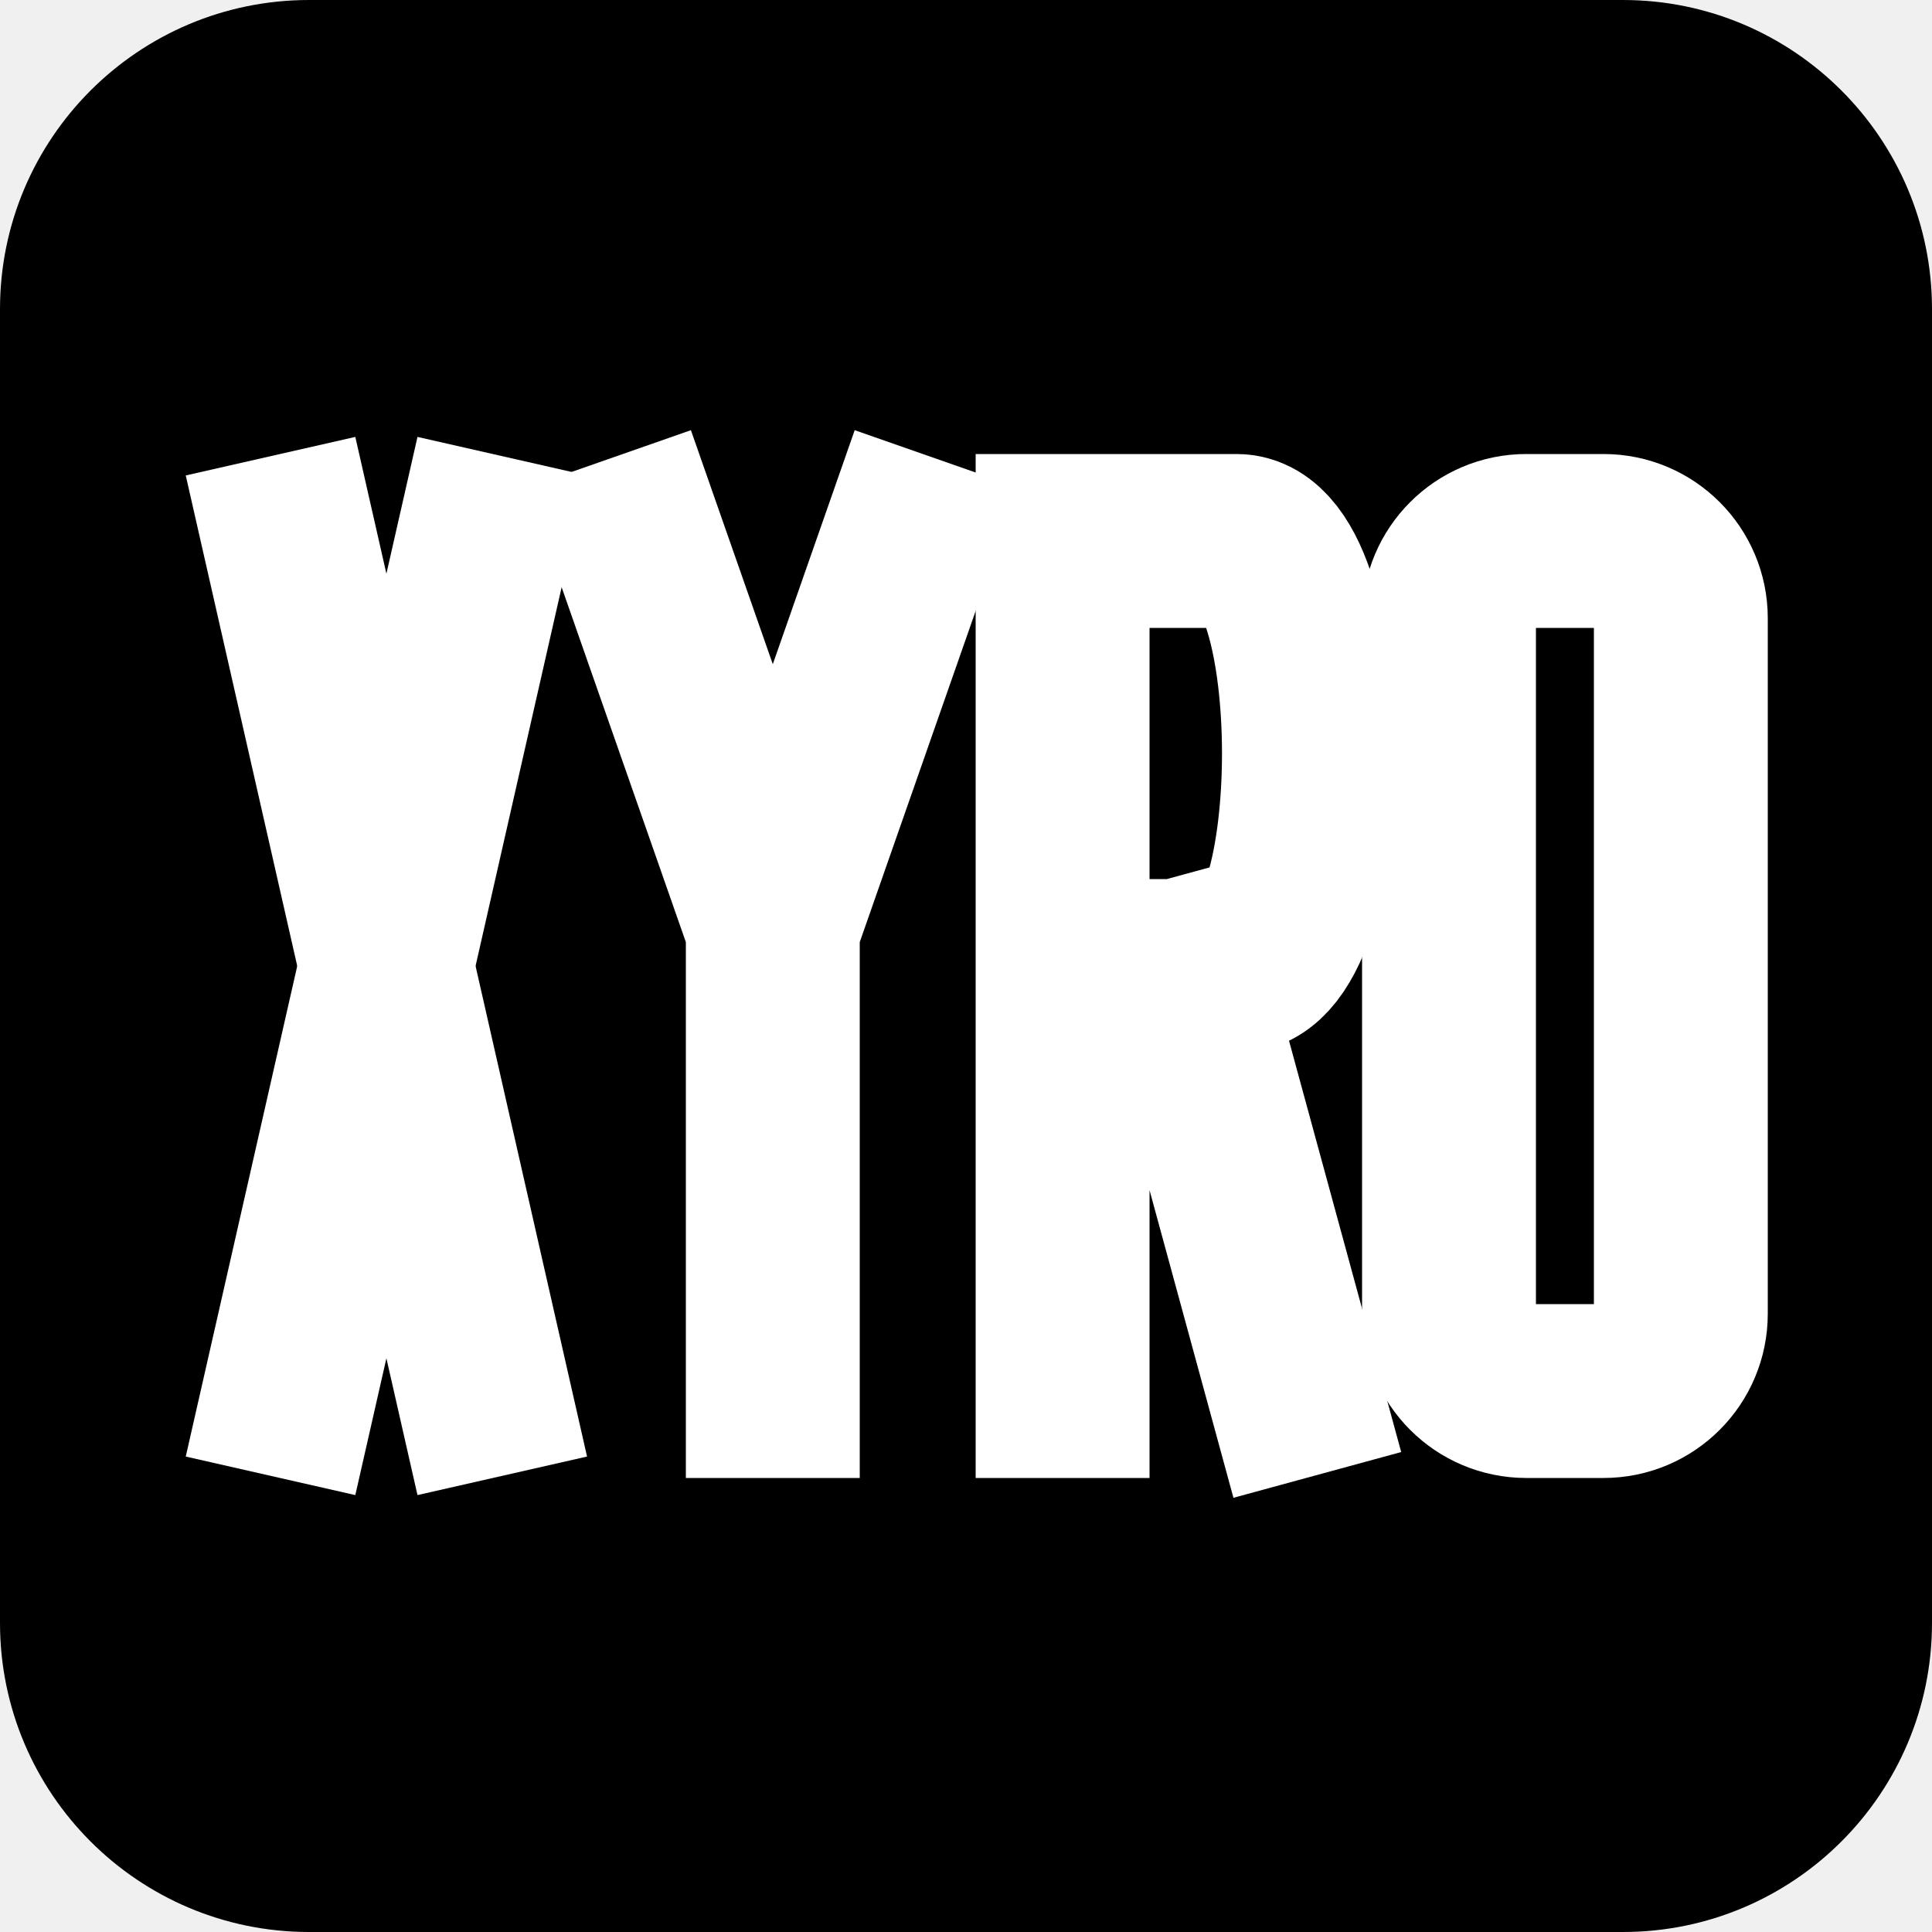
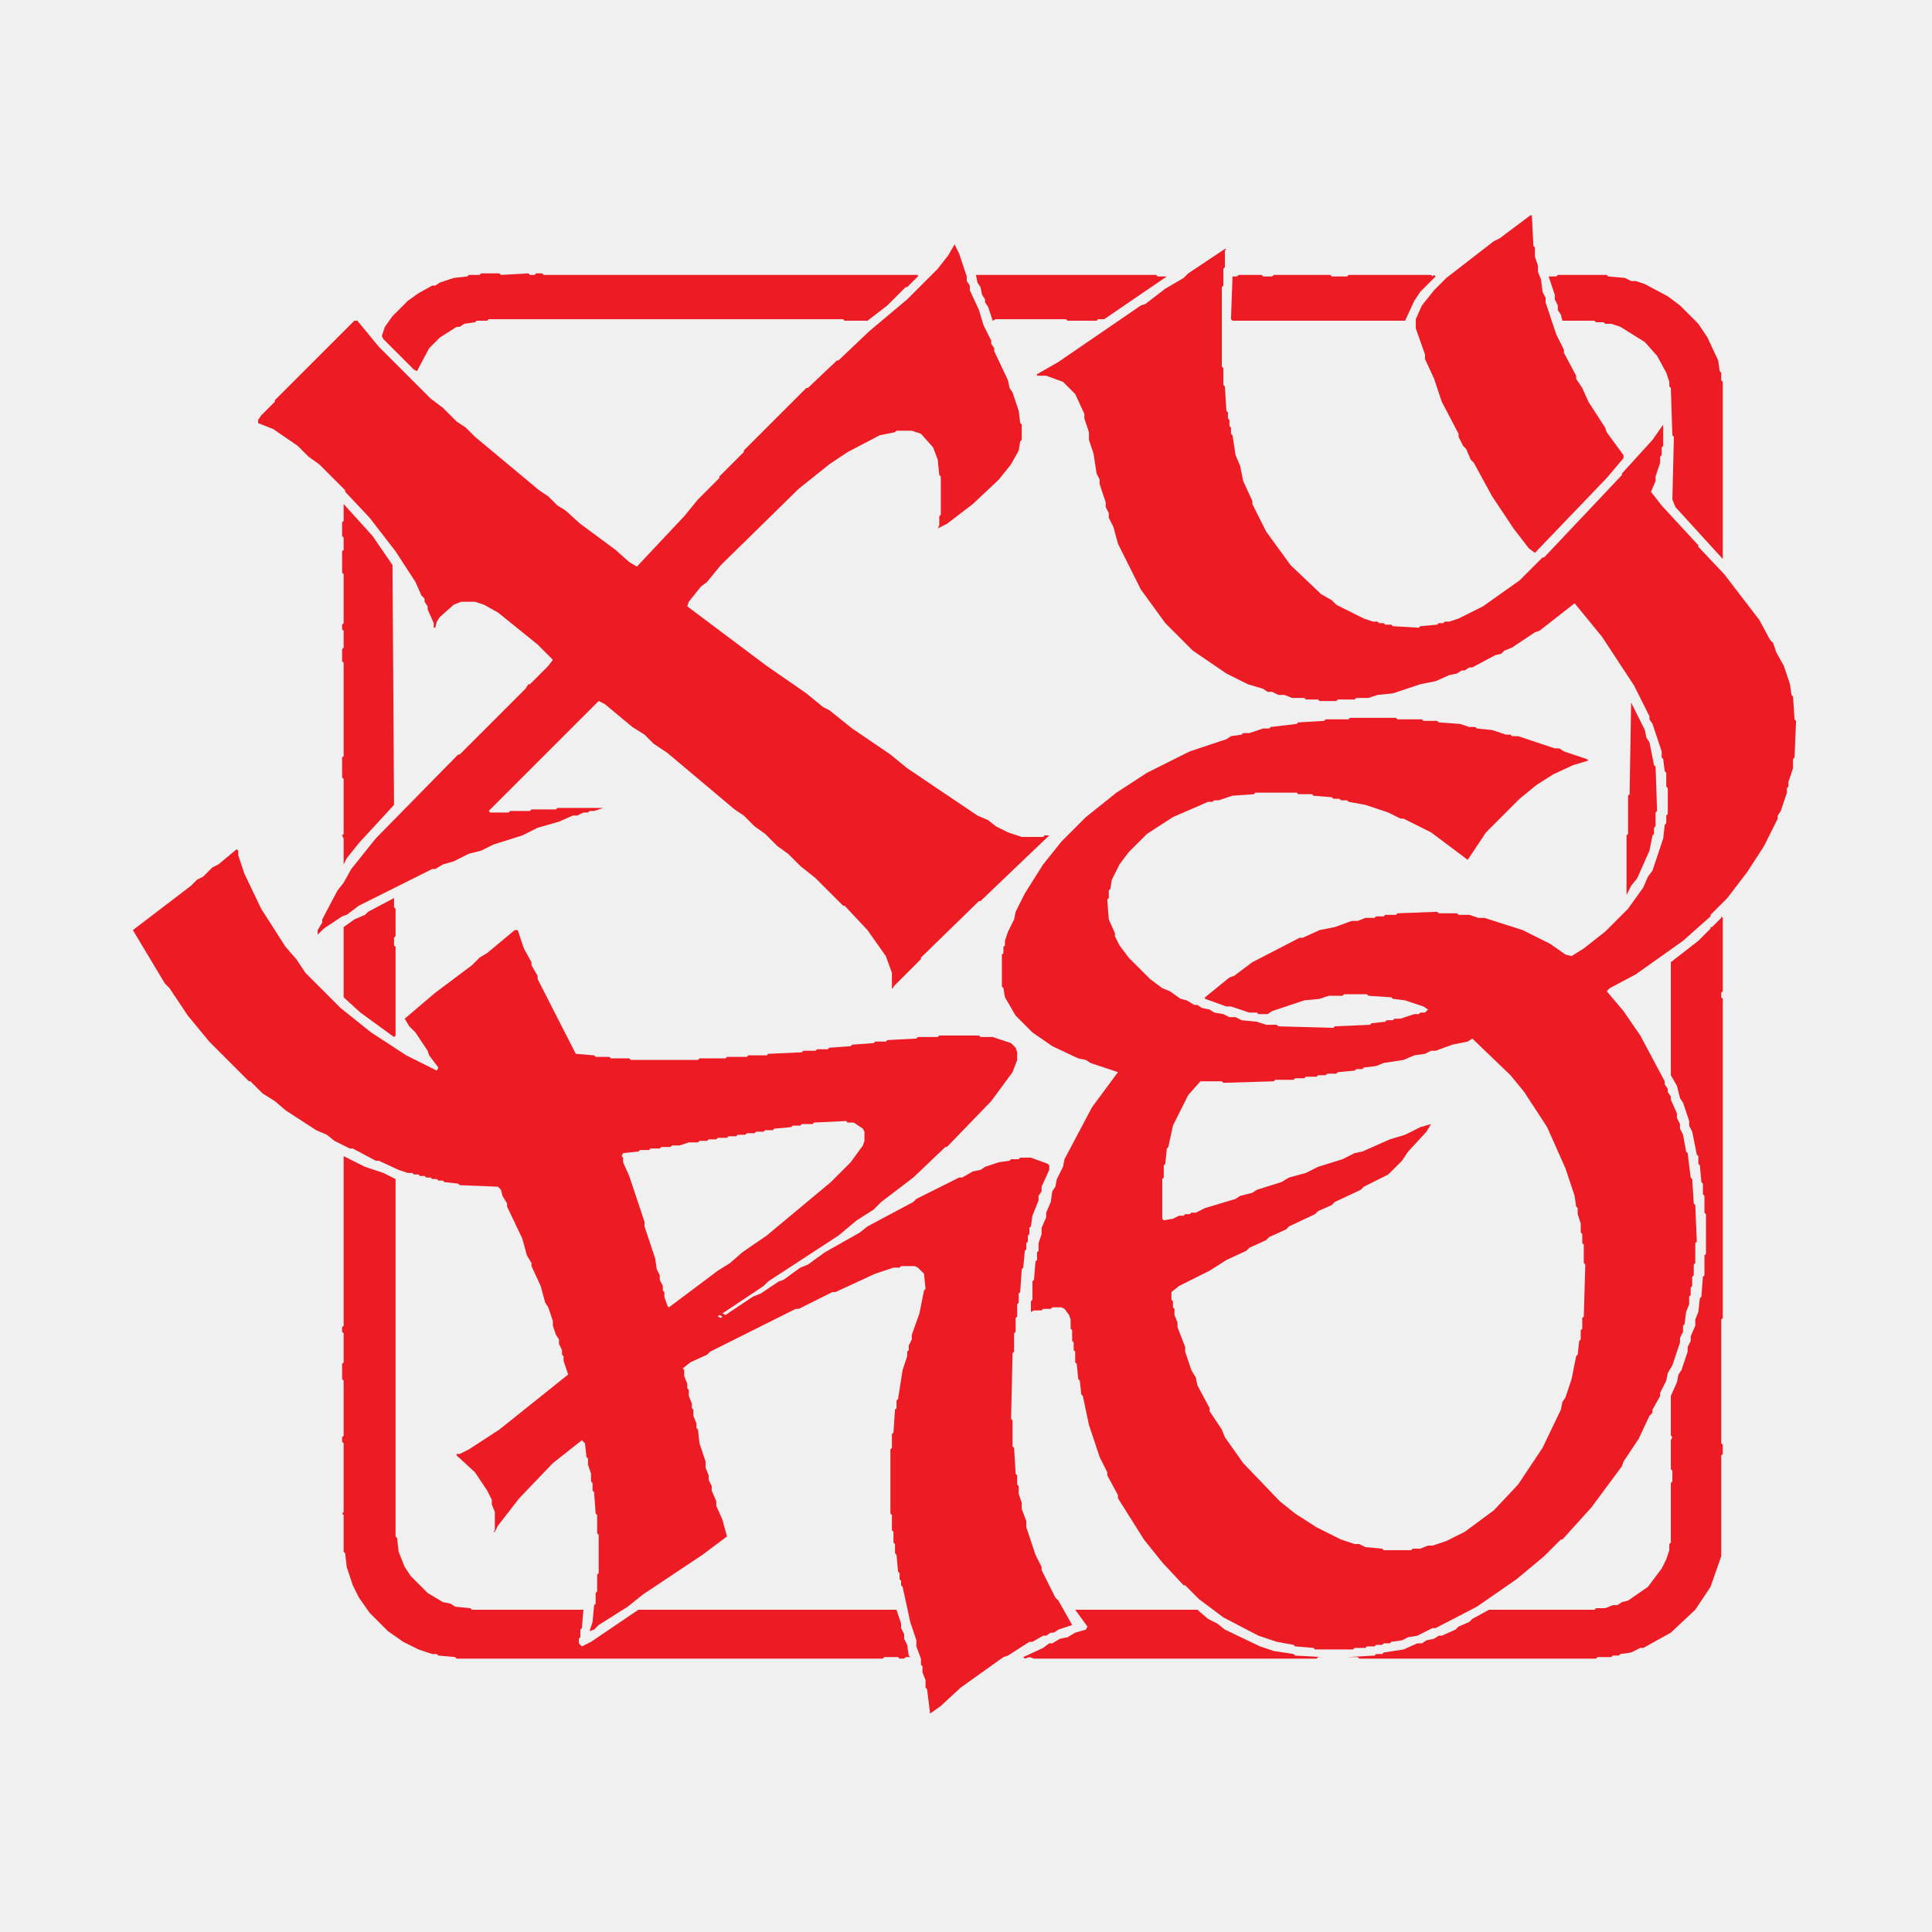
- <svg xmlns="http://www.w3.org/2000/svg" viewBox="0 0 100 100">
-   <rect width="100" height="100" rx="16" fill="#000000" />
-   <line x1="15" y1="28" x2="25" y2="72" stroke="#ffffff" stroke-width="9" stroke-linecap="square" />
-   <line x1="25" y1="28" x2="15" y2="72" stroke="#ffffff" stroke-width="9" stroke-linecap="square" />
-   <path d="M 33 28 L 40 48 L 47 28 M 40 48 L 40 72" stroke="#ffffff" stroke-width="9" stroke-linecap="square" stroke-linejoin="miter" fill="none" />
-   <path d="M 55 72 L 55 28 H 64 C 69 28, 69 50, 64 50 H 55 M 61 50 L 67 72" stroke="#ffffff" stroke-width="9" stroke-linecap="square" stroke-linejoin="miter" fill="none" />
-   <rect x="75" y="28" width="12" height="44" rx="4" stroke="#ffffff" stroke-width="9" fill="none" />
+ <svg xmlns="http://www.w3.org/2000/svg" width="4096" height="4096" viewBox="0 0 1265 1265">
+   <path fill="#ED1C24" fill-rule="evenodd" d="M 670,1085 671,1086 674,1085 677,1086 862,1086 863,1085 866,1085 848,1084 847,1083 834,1081 825,1078 802,1067 797,1063 791,1060 784,1054 704,1054 712,1065 711,1067 704,1069 699,1072 694,1073 689,1076 687,1076 683,1079 Z M 225,757 225,868 224,869 224,872 225,873 225,892 224,893 224,903 225,904 225,940 224,941 224,944 225,945 225,990 224,991 225,992 225,1016 226,1017 227,1026 231,1038 235,1046 242,1056 254,1068 264,1075 274,1080 283,1083 286,1083 287,1084 298,1085 299,1086 578,1086 579,1085 588,1085 589,1086 592,1086 593,1085 596,1085 595,1084 594,1077 592,1073 592,1070 590,1066 590,1063 587,1054 418,1054 387,1075 381,1078 379,1076 379,1073 380,1072 380,1067 381,1066 382,1054 309,1054 308,1053 298,1052 295,1050 290,1049 280,1043 269,1032 265,1026 261,1016 260,1007 259,1006 259,772 251,768 239,764 Z M 1127,600 1127,601 1121,607 1120,607 1120,608 1112,616 1094,630 1094,704 1098,711 1100,719 1102,722 1106,734 1106,737 1108,741 1111,756 1112,757 1112,762 1113,763 1114,774 1115,775 1115,782 1116,783 1116,794 1117,795 1117,821 1116,822 1116,835 1115,836 1114,849 1113,850 1112,859 1110,864 1110,868 1107,875 1107,878 1105,882 1105,885 1101,897 1099,900 1098,905 1094,914 1094,940 1095,941 1094,943 1094,962 1095,963 1095,970 1094,971 1094,1010 1093,1011 1093,1015 1091,1021 1088,1027 1079,1039 1066,1048 1062,1049 1059,1051 1056,1051 1051,1053 1045,1053 1044,1054 975,1054 964,1060 962,1062 955,1065 953,1067 944,1071 942,1071 939,1073 934,1074 931,1076 928,1076 919,1080 906,1082 905,1083 901,1083 900,1084 882,1085 889,1085 890,1086 1045,1086 1046,1085 1055,1085 1056,1084 1060,1084 1061,1083 1068,1082 1074,1079 1076,1079 1094,1069 1110,1054 1120,1039 1127,1019 1127,953 1128,952 1128,946 1127,945 1127,864 1128,863 1128,654 1127,653 1127,650 1128,649 1128,601 Z M 258,588 241,597 239,599 232,602 225,607 225,653 236,663 258,679 259,678 259,620 258,619 258,614 259,613 259,595 258,594 Z M 87,609 108,644 111,647 123,665 137,682 163,708 164,708 172,716 180,721 187,727 207,740 214,743 219,747 229,752 231,752 246,760 248,760 261,766 267,768 270,768 271,769 274,769 275,770 278,770 279,771 282,771 283,772 286,772 287,773 290,773 291,774 300,775 301,776 326,777 328,779 329,783 332,788 332,790 342,811 345,822 348,827 348,829 354,842 357,853 359,856 362,865 362,868 364,874 366,877 366,880 368,884 368,887 369,888 369,891 372,900 327,936 307,949 301,952 299,952 299,953 311,964 319,976 322,982 322,985 324,990 324,1002 323,1003 324,1003 326,999 340,981 362,958 381,943 383,945 384,954 385,955 385,959 387,965 387,970 388,971 388,976 389,977 390,991 391,992 391,1004 392,1005 392,1030 391,1031 391,1042 390,1043 390,1050 389,1051 388,1062 386,1068 389,1067 392,1064 411,1052 421,1044 460,1018 476,1006 473,995 469,986 469,983 466,976 466,973 464,969 464,966 462,961 462,957 458,945 457,936 456,935 456,932 454,927 454,923 453,922 453,919 451,914 451,910 450,909 450,906 448,901 448,897 447,896 452,892 463,887 465,885 521,857 523,857 545,846 547,846 573,834 585,830 589,830 590,829 599,829 601,830 605,834 606,844 605,845 602,860 597,874 597,877 595,881 595,884 594,885 594,888 591,897 588,916 587,917 587,922 586,923 585,938 584,939 584,948 583,949 583,991 584,992 584,1002 585,1003 585,1010 586,1011 586,1017 587,1018 588,1029 589,1030 589,1034 590,1035 590,1038 591,1039 596,1062 600,1074 600,1078 603,1086 603,1090 604,1091 604,1095 606,1100 606,1105 607,1106 609,1122 616,1117 629,1105 657,1085 660,1084 674,1075 676,1075 683,1071 685,1071 688,1069 690,1069 693,1067 702,1064 693,1048 691,1046 682,1028 682,1026 678,1018 672,1000 672,996 669,988 669,984 667,978 667,973 666,972 666,966 665,965 664,948 663,947 663,930 662,929 663,886 664,885 664,873 665,872 665,863 666,862 666,854 667,853 667,847 668,846 669,831 670,830 671,819 672,818 672,814 673,813 673,809 674,808 674,804 675,803 676,796 680,786 680,783 682,780 682,777 687,766 687,763 686,762 675,758 668,758 667,759 662,759 661,760 654,761 645,764 642,766 637,767 630,771 628,771 600,785 598,787 568,803 563,807 540,820 529,828 524,830 513,838 510,839 498,847 493,849 475,861 473,860 500,842 503,839 549,809 561,799 572,792 577,787 598,771 619,751 620,751 649,721 663,702 666,694 666,689 665,686 662,683 650,679 642,679 641,678 615,678 614,679 601,679 600,680 581,681 580,682 573,682 572,683 558,684 557,685 543,686 542,687 535,687 534,688 526,688 525,689 503,690 502,691 490,691 489,692 476,692 475,693 458,693 457,694 413,694 412,693 400,693 399,692 390,692 389,691 377,690 352,641 352,639 348,632 348,630 343,621 339,609 337,609 319,624 314,627 309,632 285,650 265,667 268,672 272,676 280,688 281,691 287,699 286,701 266,691 243,676 223,660 200,637 194,628 187,620 171,595 160,572 156,560 156,557 155,556 143,566 139,568 133,574 129,576 125,580 Z M 470,862 471,861 473,862 472,863 Z M 565,739 566,741 566,747 565,750 557,761 544,774 502,809 486,820 478,827 470,832 438,856 437,855 435,849 435,846 434,845 434,842 432,838 432,835 430,831 429,824 422,803 422,800 412,770 408,761 408,758 407,757 408,755 418,754 419,753 425,753 426,752 432,752 433,751 439,751 440,750 445,750 451,748 457,748 458,747 463,747 464,746 469,746 470,745 476,745 477,744 482,744 483,743 488,743 489,742 494,742 495,741 500,741 501,740 506,740 507,739 518,738 519,737 524,737 525,736 532,736 533,735 554,734 555,735 559,735 Z M 1068,460 1067,520 1066,521 1066,546 1065,547 1065,586 1068,580 1072,575 1080,557 1082,547 1083,546 1083,542 1084,541 1084,532 1085,531 1084,502 1083,501 1080,486 1078,483 1077,478 Z M 225,330 225,341 224,342 224,351 225,352 225,360 224,361 224,375 225,376 225,408 224,409 224,412 225,413 225,424 224,425 224,433 225,434 225,495 224,496 224,509 225,510 225,546 224,547 225,549 225,566 227,562 235,552 258,527 257,370 244,351 Z M 1014,181 1018,193 1018,196 1020,200 1020,203 1022,206 1023,210 1044,210 1045,211 1050,211 1051,212 1055,212 1061,214 1077,224 1085,233 1091,244 1093,250 1093,253 1094,254 1095,285 1096,286 1095,327 1097,332 1128,366 1128,250 1127,249 1127,244 1126,243 1125,236 1118,221 1112,212 1100,200 1092,194 1077,186 1071,184 1068,184 1064,182 1053,181 1052,180 1020,180 1019,181 Z M 806,209 807,210 920,210 926,197 930,191 940,181 939,180 938,181 937,180 883,180 882,181 872,181 871,180 834,180 833,181 827,181 826,180 811,180 810,181 807,181 Z M 639,180 640,185 642,188 643,193 645,196 645,198 647,201 650,210 652,209 698,209 699,210 718,210 719,209 723,209 764,181 758,181 757,180 Z M 250,220 251,222 271,242 273,243 281,228 288,221 299,214 301,214 304,212 311,211 312,210 319,210 320,209 552,209 553,210 568,210 581,200 593,188 594,188 601,181 601,180 356,180 355,179 351,179 350,180 347,180 346,179 328,180 327,179 315,179 314,180 307,180 306,181 297,182 288,185 285,187 283,187 274,192 267,197 257,207 252,214 Z M 802,163 778,179 775,182 763,189 750,199 747,200 693,237 679,245 679,246 685,246 696,250 704,258 710,271 710,274 713,283 713,288 716,297 718,310 720,314 720,317 724,329 724,332 726,336 726,339 729,345 732,356 747,386 763,408 781,426 803,441 817,448 827,451 830,453 833,453 837,455 841,455 846,457 854,457 855,458 863,458 864,459 875,459 876,458 887,458 888,457 896,457 902,455 912,454 930,448 940,446 949,442 954,441 957,439 959,439 962,437 964,437 979,429 983,428 985,426 990,424 1005,414 1008,413 1031,395 1049,417 1070,449 1080,469 1080,471 1082,474 1088,492 1088,496 1089,497 1090,505 1091,506 1091,515 1092,516 1092,533 1091,534 1091,539 1090,540 1089,549 1082,570 1079,574 1076,581 1066,595 1051,610 1037,621 1029,626 1025,625 1015,618 997,609 972,601 968,601 962,599 955,599 954,598 942,598 941,597 915,598 914,599 907,599 906,600 901,600 900,601 894,601 889,603 885,603 874,607 864,609 853,614 851,614 820,630 808,639 805,640 789,653 789,654 803,659 806,659 818,663 823,663 824,664 830,664 833,662 854,655 864,654 870,652 879,652 880,651 895,651 896,652 911,653 912,654 920,655 932,659 935,661 933,663 930,663 929,664 926,664 917,667 913,667 912,668 908,668 907,669 898,670 897,671 874,672 873,673 837,672 836,671 829,671 823,669 813,668 809,666 805,666 801,664 795,663 792,661 787,660 784,658 782,658 777,655 773,654 766,649 761,647 753,641 739,627 733,619 730,613 730,611 726,602 725,589 726,588 726,583 727,582 728,576 733,566 739,558 751,546 768,535 791,525 794,525 795,524 798,524 807,521 821,520 822,519 849,519 850,520 859,520 860,521 872,522 873,523 877,523 878,524 882,524 883,525 894,527 909,532 917,536 919,536 937,545 961,563 973,545 995,523 1006,514 1017,507 1030,501 1040,498 1039,497 1024,492 1021,490 1018,490 994,482 990,482 989,481 986,481 977,478 967,477 966,476 962,476 956,474 942,473 941,472 932,472 931,471 915,471 914,470 884,470 883,471 868,471 867,472 850,473 849,474 832,476 831,477 827,477 818,480 814,480 813,481 806,482 803,484 779,492 751,506 731,519 711,535 695,551 683,566 671,585 665,597 664,602 660,610 658,616 658,619 657,620 657,624 656,625 656,646 657,647 658,653 665,665 676,676 689,685 706,693 711,694 714,696 732,702 715,725 697,759 696,764 692,772 691,777 689,780 688,787 685,794 685,797 682,804 682,808 680,814 680,819 679,820 679,825 678,826 677,838 676,839 676,851 675,852 675,859 677,858 682,858 683,857 688,857 689,856 695,856 697,857 700,861 701,864 701,870 702,871 702,878 703,879 703,884 704,885 704,892 705,893 706,903 707,904 708,913 709,914 713,933 720,954 725,964 725,966 732,979 732,981 749,1008 761,1023 775,1038 776,1038 785,1047 801,1059 824,1071 836,1075 847,1077 848,1078 860,1079 861,1080 886,1080 887,1079 894,1079 895,1078 900,1078 901,1077 905,1077 906,1076 910,1076 911,1075 918,1074 922,1072 928,1071 938,1066 940,1066 967,1052 993,1034 1011,1019 1022,1008 1023,1008 1042,987 1062,960 1063,957 1073,942 1080,927 1082,925 1082,923 1087,914 1087,912 1091,904 1092,899 1095,894 1100,879 1100,876 1102,872 1102,868 1103,867 1104,859 1106,854 1106,849 1107,848 1107,843 1108,842 1108,836 1109,835 1109,828 1110,827 1110,814 1111,813 1110,789 1109,788 1108,772 1107,771 1105,755 1104,754 1102,743 1100,739 1100,736 1098,732 1098,729 1094,720 1094,718 1092,715 1092,713 1090,710 1090,708 1074,678 1063,662 1052,649 1054,647 1071,638 1102,616 1120,600 1120,599 1131,588 1144,571 1155,554 1164,536 1164,534 1166,531 1170,519 1170,516 1171,515 1171,512 1174,503 1174,497 1175,496 1176,472 1175,471 1174,456 1173,455 1172,448 1168,436 1163,427 1161,421 1159,419 1152,406 1129,376 1112,358 1112,357 1088,331 1081,322 1084,315 1084,312 1087,303 1087,299 1088,298 1088,293 1089,292 1089,278 1082,288 1062,310 1062,311 1011,365 1010,365 995,380 971,397 955,405 949,407 946,407 945,408 942,408 941,409 930,410 929,411 912,410 911,409 907,409 906,408 903,408 902,407 899,407 893,405 875,396 872,393 865,389 845,370 829,348 820,330 820,328 814,315 812,305 809,298 807,285 806,284 806,280 805,279 805,275 804,274 804,270 803,269 802,253 801,252 801,241 800,240 800,188 801,187 801,176 802,175 802,164 803,163 Z M 964,680 989,704 998,715 1013,738 1025,765 1031,783 1032,790 1033,791 1033,795 1035,801 1035,807 1036,808 1036,814 1037,815 1037,827 1038,828 1037,862 1036,863 1036,870 1035,871 1035,877 1034,878 1033,887 1032,888 1029,903 1025,915 1023,918 1022,923 1010,948 994,972 978,989 959,1003 947,1009 938,1012 935,1012 930,1014 925,1014 924,1015 906,1015 905,1014 894,1013 890,1011 887,1011 878,1008 862,1000 848,991 838,983 814,958 802,941 800,936 792,924 792,922 784,907 783,902 780,897 776,885 776,882 771,869 771,866 769,861 769,857 768,856 768,852 767,851 767,846 772,842 792,832 803,825 816,819 818,817 829,812 831,810 842,805 844,803 861,795 863,793 872,789 874,787 891,779 893,777 909,769 918,760 922,754 934,741 937,736 930,738 920,743 910,746 892,754 887,755 879,759 863,764 855,768 844,771 839,774 823,779 820,781 812,783 809,785 789,791 783,794 780,794 779,795 776,795 775,796 772,796 768,798 762,799 761,798 761,772 762,771 762,763 763,762 764,752 765,751 768,737 778,717 786,708 800,708 801,709 834,708 835,707 847,707 848,706 854,706 855,705 862,705 863,704 868,704 869,703 875,703 876,702 887,701 888,700 892,700 893,699 901,698 906,696 919,694 926,691 933,690 937,688 940,688 951,684 961,682 Z M 625,160 621,167 614,176 594,196 569,217 549,236 548,236 529,254 528,254 487,295 487,296 471,312 471,313 457,327 448,338 417,371 412,368 403,360 380,343 370,334 365,331 359,325 353,321 311,286 305,280 299,276 290,267 282,261 248,227 234,210 232,210 180,262 180,263 171,272 169,275 169,277 179,281 195,292 202,299 209,304 226,321 226,322 242,339 259,361 272,381 276,390 278,392 278,394 280,397 280,399 284,408 284,411 285,411 286,407 288,404 297,396 302,394 311,394 317,396 326,401 352,422 362,432 359,436 347,448 346,448 344,451 301,494 300,494 246,549 230,569 225,578 221,583 211,602 211,604 208,609 208,612 212,608 224,600 227,599 235,593 283,569 285,569 290,566 297,564 307,559 315,557 323,553 342,547 352,542 366,538 375,534 378,534 382,532 385,532 386,531 389,531 395,529 365,529 364,530 348,530 347,531 334,531 333,532 321,532 320,531 392,459 396,461 414,476 422,481 428,487 437,493 481,530 487,534 494,541 501,546 509,554 516,559 524,567 534,575 552,593 553,593 568,609 580,626 584,637 584,647 585,647 585,646 603,628 603,627 641,590 642,590 687,547 684,547 683,548 669,548 660,545 652,541 647,537 640,534 594,503 583,494 558,477 543,465 539,463 528,454 502,436 450,397 451,394 459,384 463,381 472,370 523,320 543,304 555,296 576,285 586,283 587,282 597,282 603,284 611,293 614,301 615,311 616,312 616,337 615,338 615,344 614,346 620,343 637,330 654,314 662,304 667,295 668,289 669,288 669,278 668,277 667,269 663,257 661,254 660,249 651,230 651,228 649,225 649,223 644,213 641,203 635,190 635,187 633,184 633,181 628,166 Z M 1002,141 982,156 978,158 947,182 939,190 931,200 927,209 927,215 933,232 933,235 939,248 944,263 955,284 955,286 958,292 960,294 963,301 965,303 977,325 991,346 1001,359 1005,362 1052,313 1063,300 1063,298 1052,283 1051,280 1040,263 1036,254 1032,248 1032,246 1024,231 1024,229 1019,219 1012,198 1012,195 1010,191 1009,183 1007,178 1007,174 1005,168 1005,162 1004,161 1003,141 Z" />
</svg>
